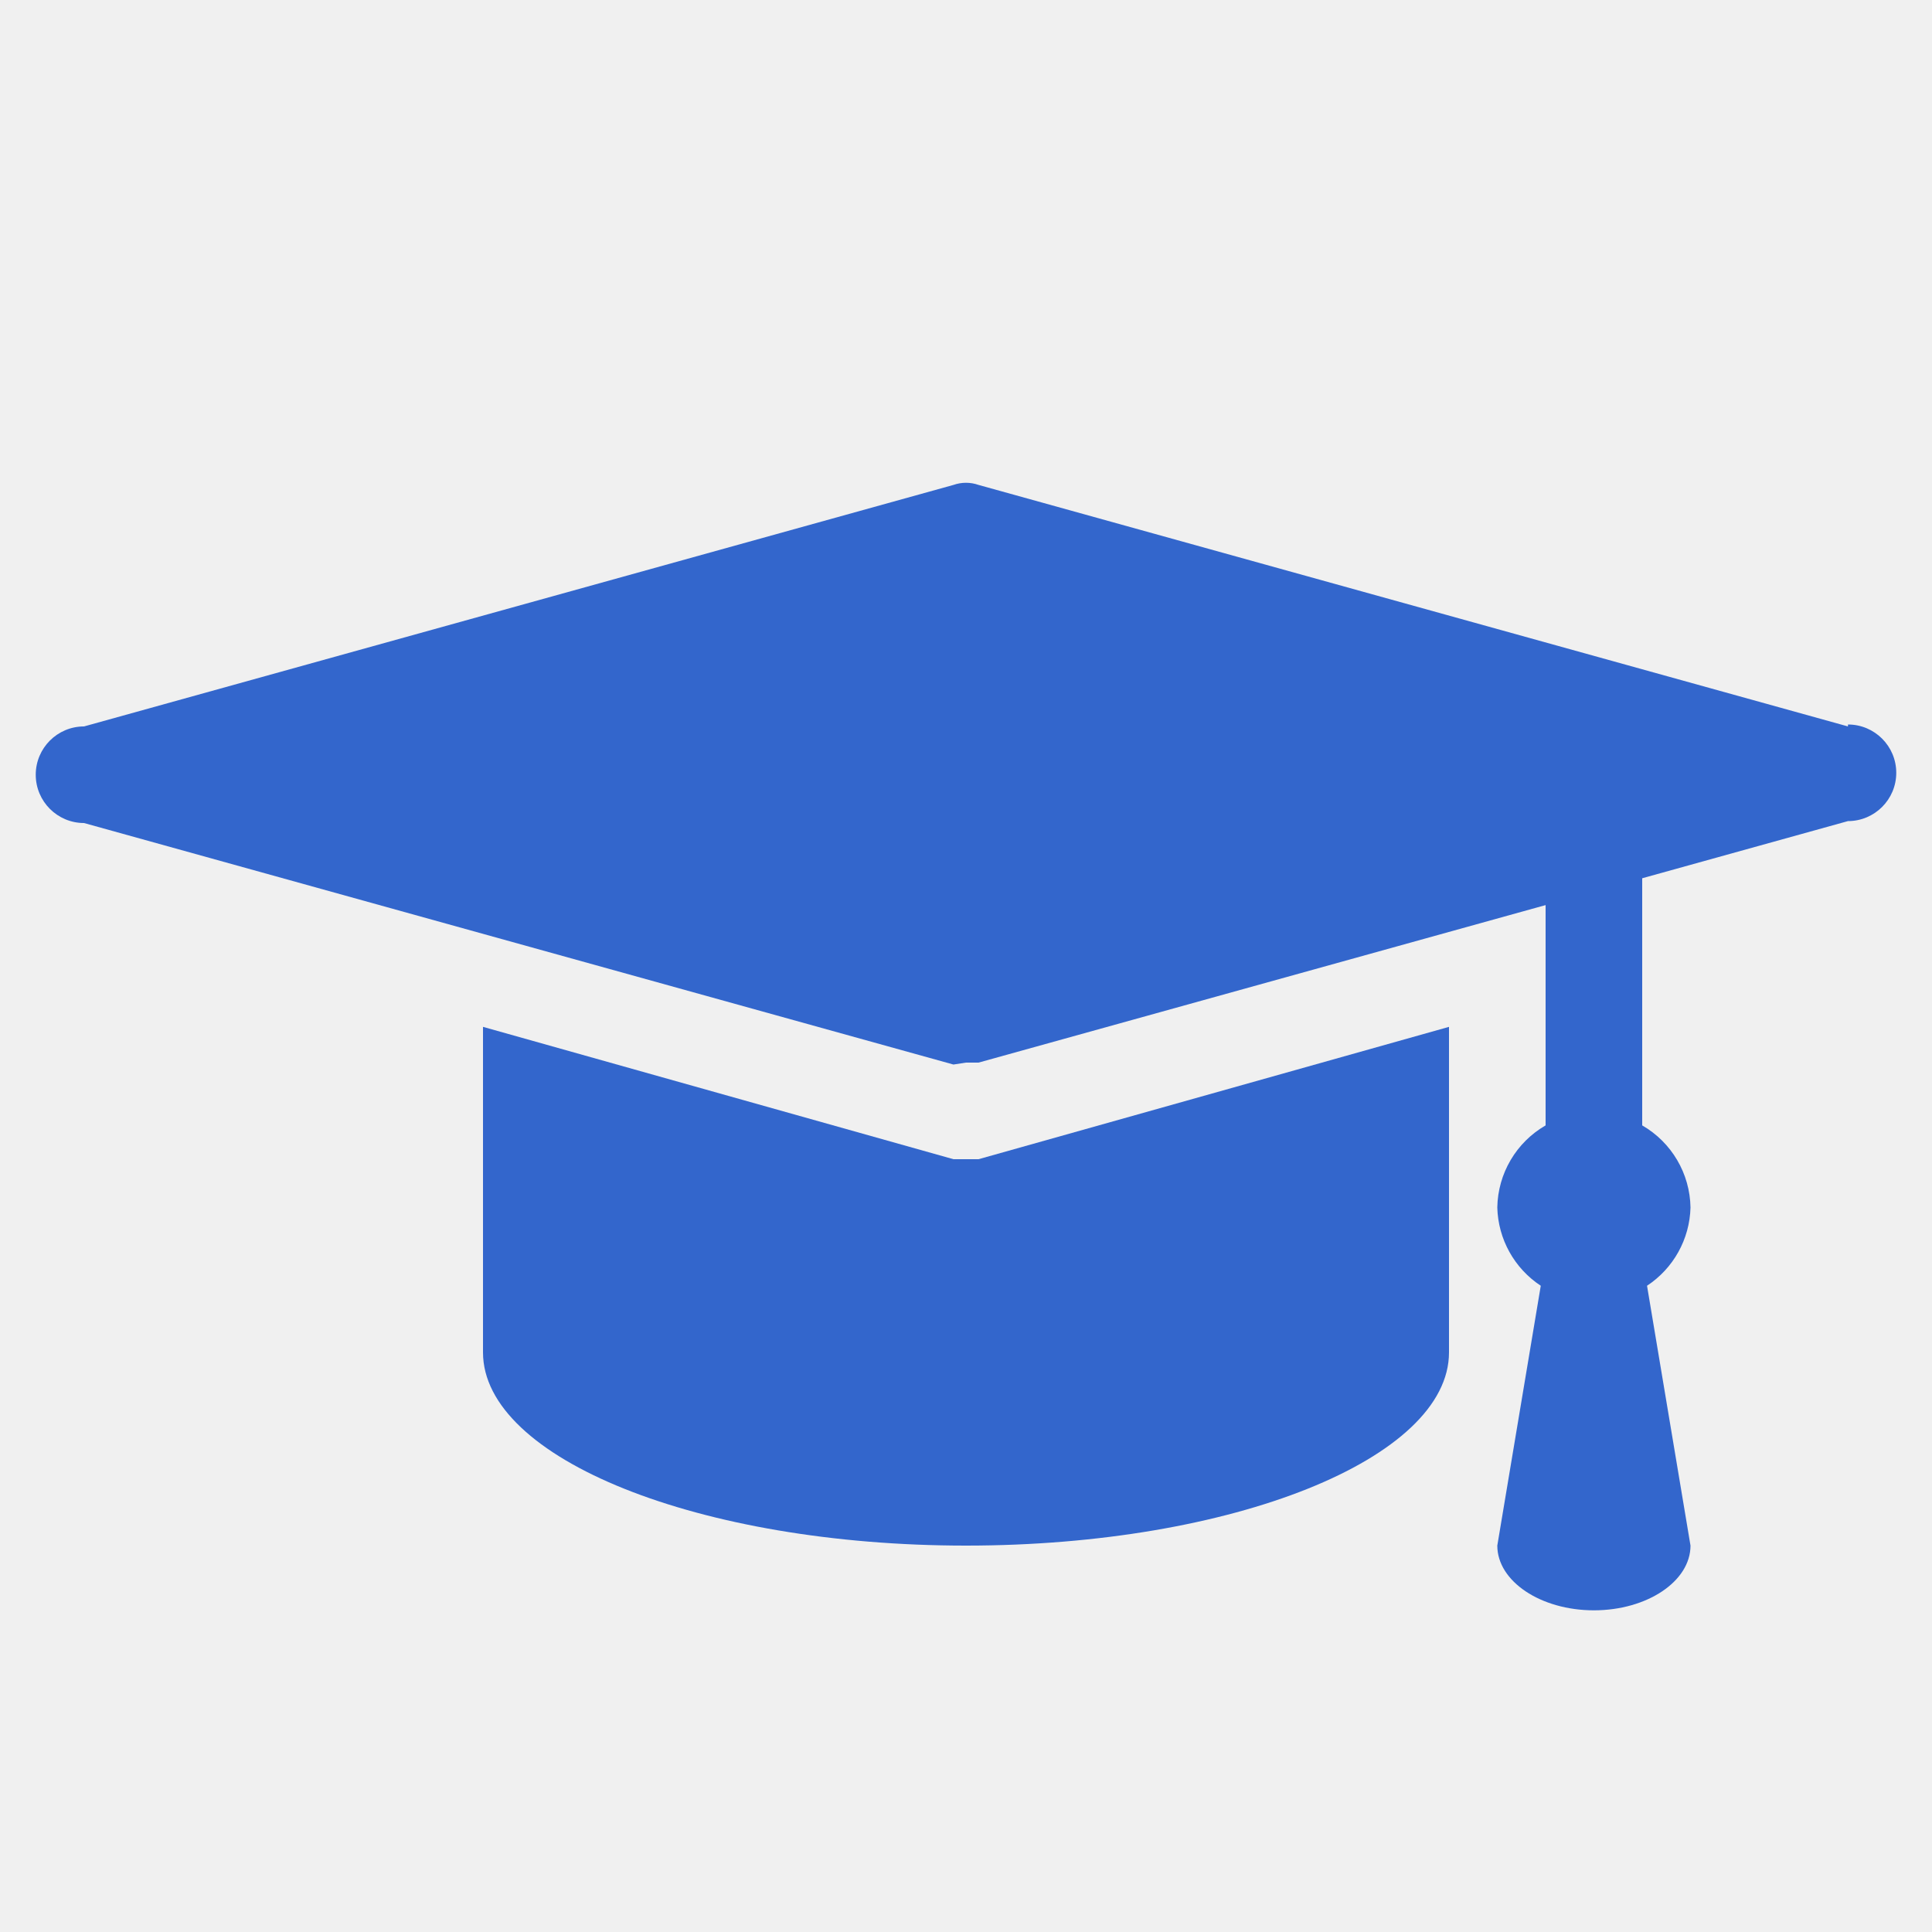
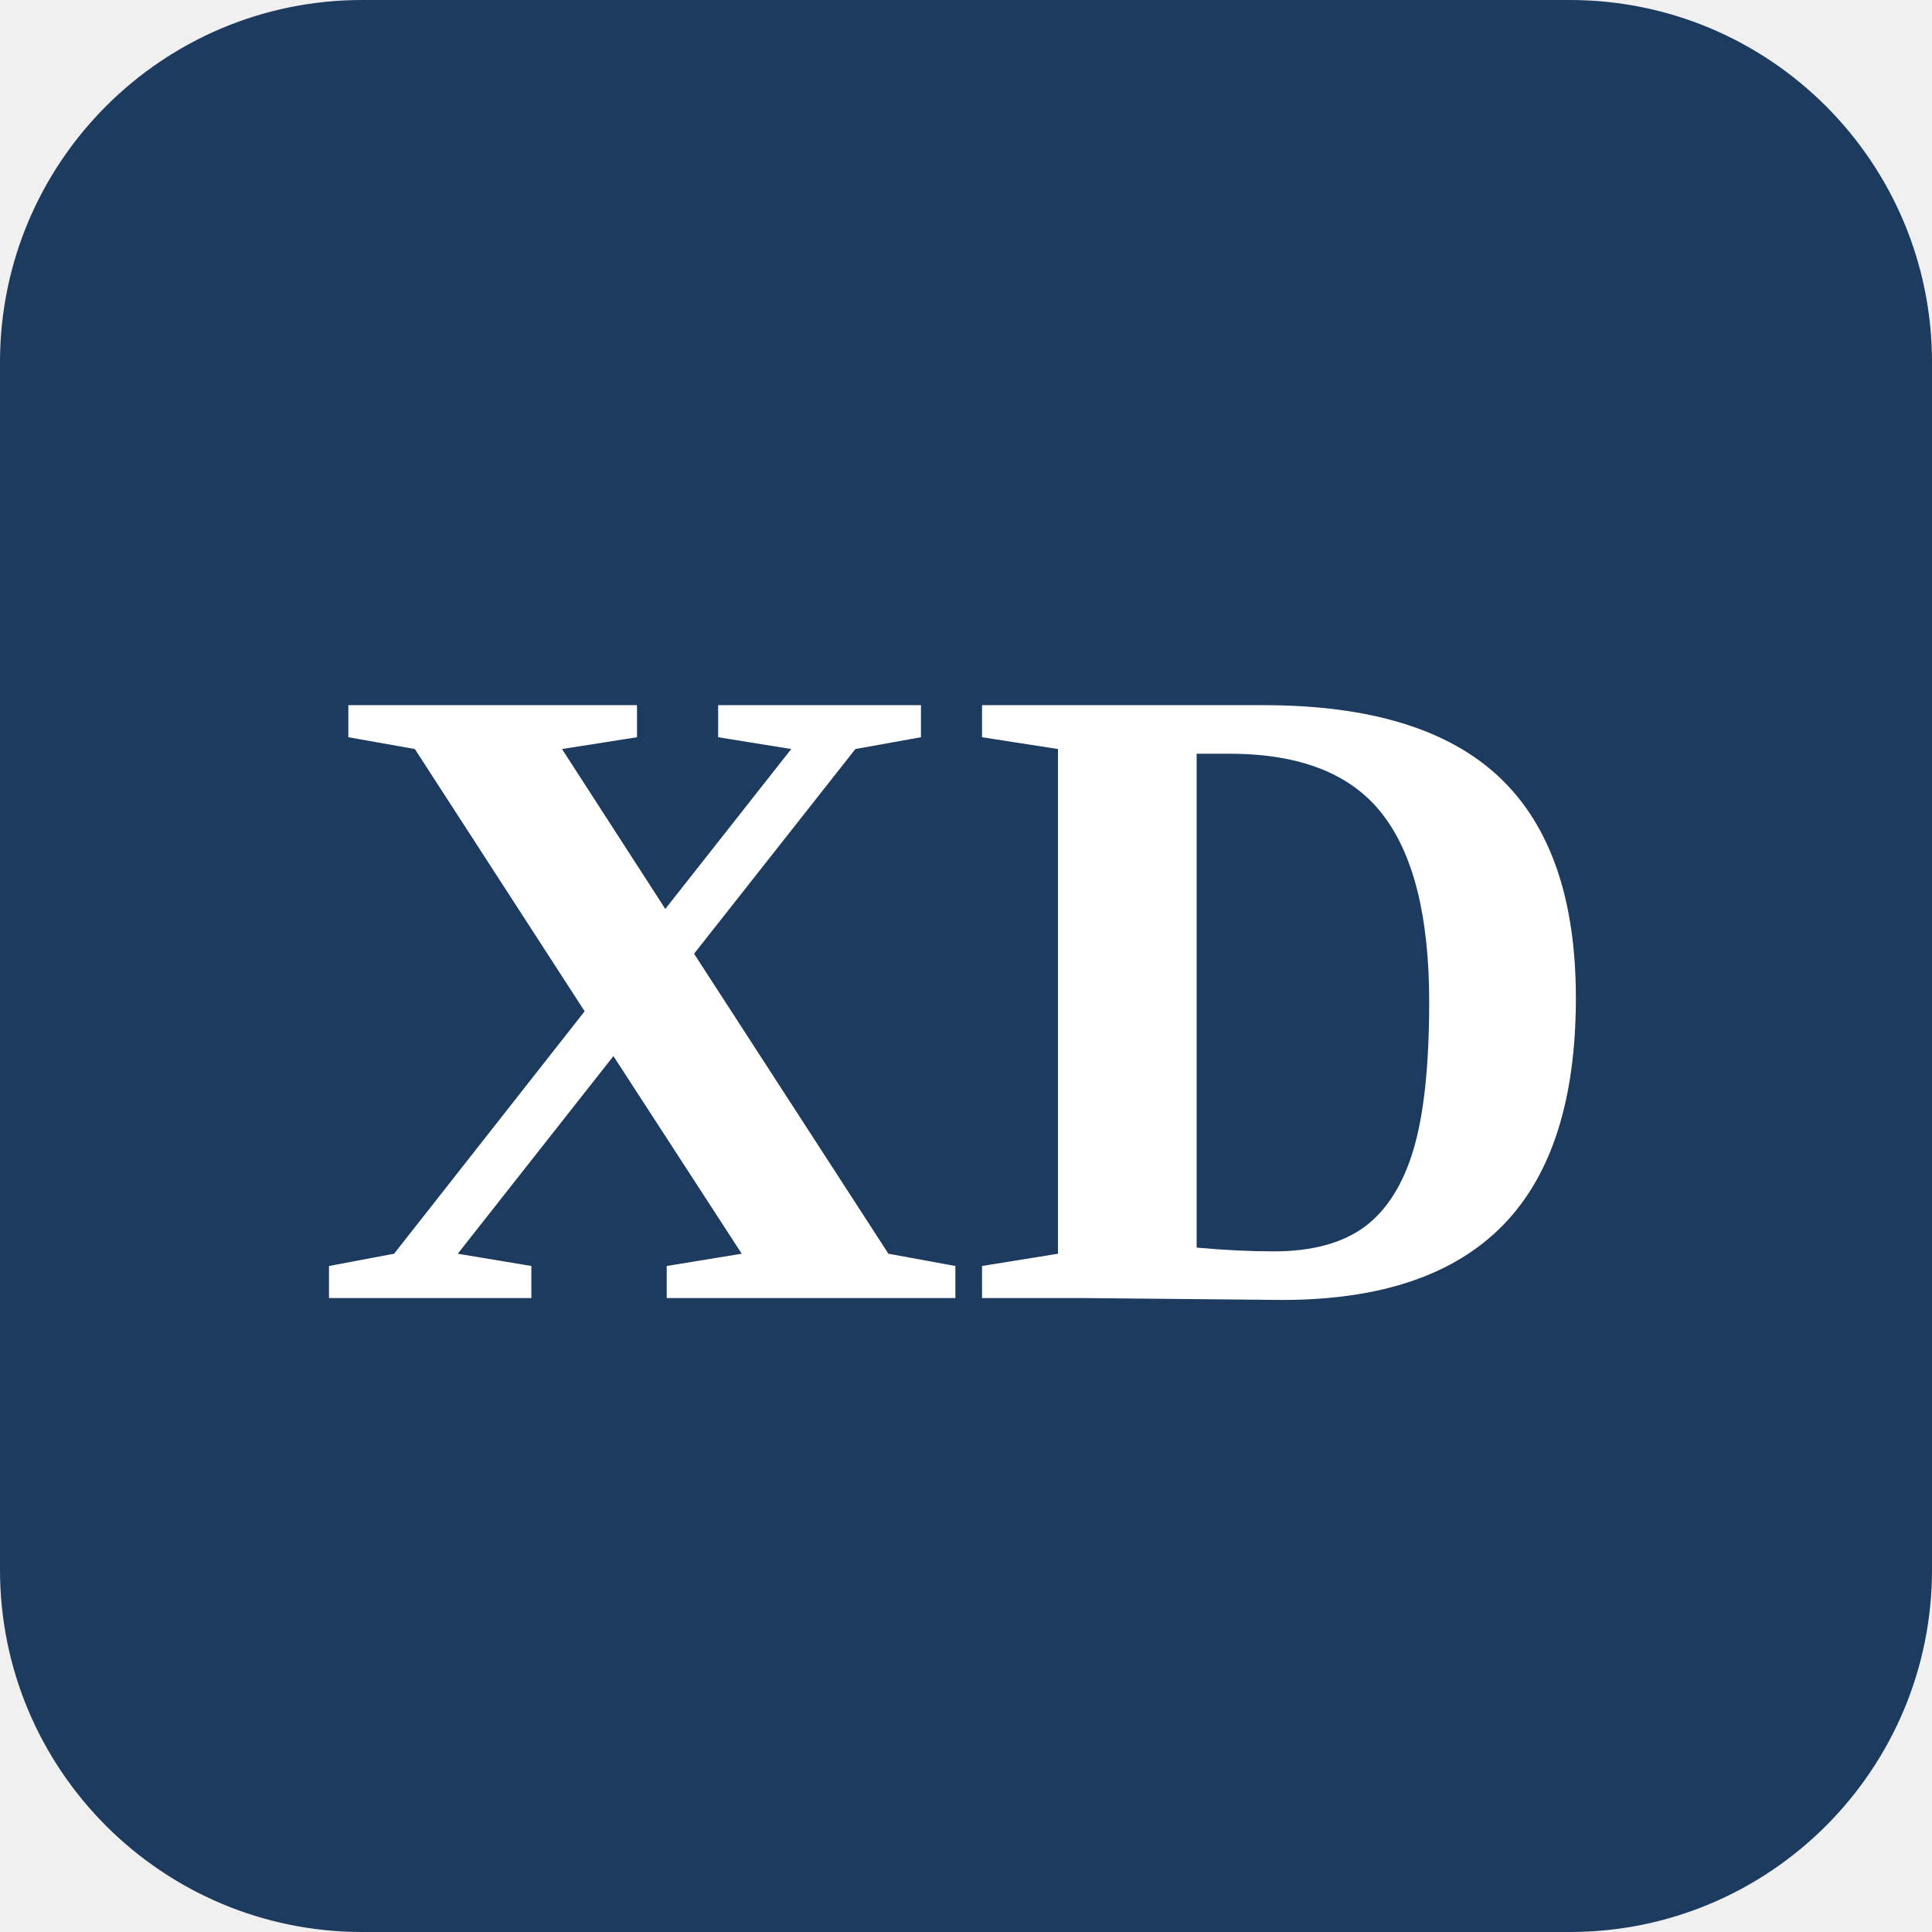
- <svg xmlns="http://www.w3.org/2000/svg" viewBox="2 2 20 20">
-   <path d="M12.13,14,12,14l-.13,0L7,12.63V16c0,1.1,2.24,2,5,2s5-.9,5-2V12.63Z" fill="#36c" />
-   <path d="M21.13,9.52l-9-2.5a.39.39,0,0,0-.26,0l-9,2.5a.5.5,0,0,0,0,1l9,2.5L12,13l.13,0,9-2.5a.5.5,0,0,0,0-1Z" fill="#36c" />
-   <path d="M19.5,14.5a1,1,0,0,0-.5-.85V10H18v3.65a1,1,0,0,0-.5.85,1,1,0,0,0,.45.81L17.5,18c0,.37.45.67,1,.67s1-.3,1-.67l-.45-2.69A1,1,0,0,0,19.5,14.5Z" fill="#36c" />
+ <svg xmlns="http://www.w3.org/2000/svg" viewBox="0 0 64 64">
+   <rect width="64" height="64" rx="12" fill="#1d3a5f" />
+   <text x="32" y="43" text-anchor="middle" font-family="Georgia, 'Times New Roman', serif" font-size="30" font-weight="700" fill="#ffffff">XD</text>
</svg>
